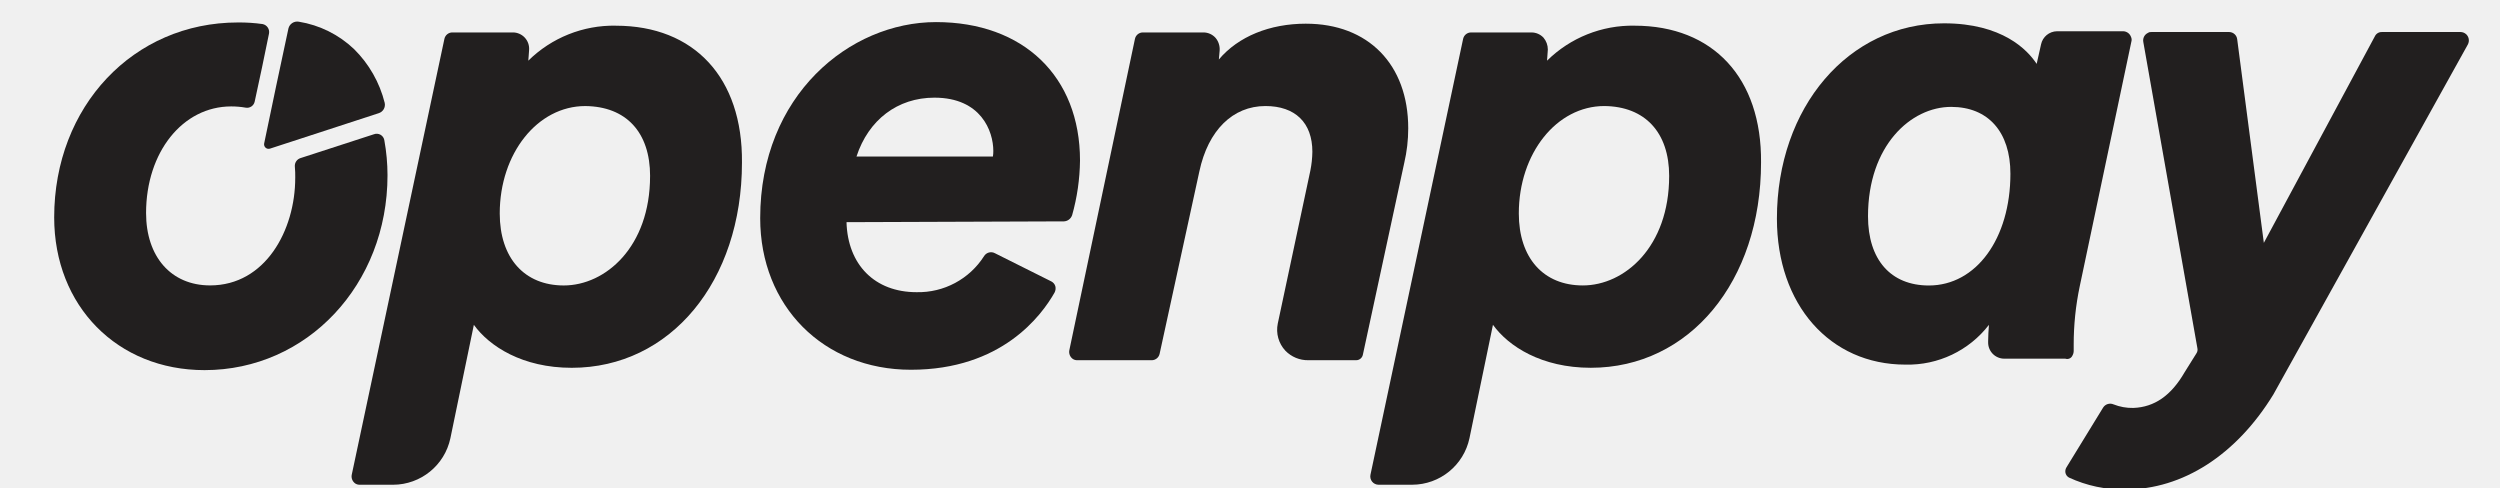
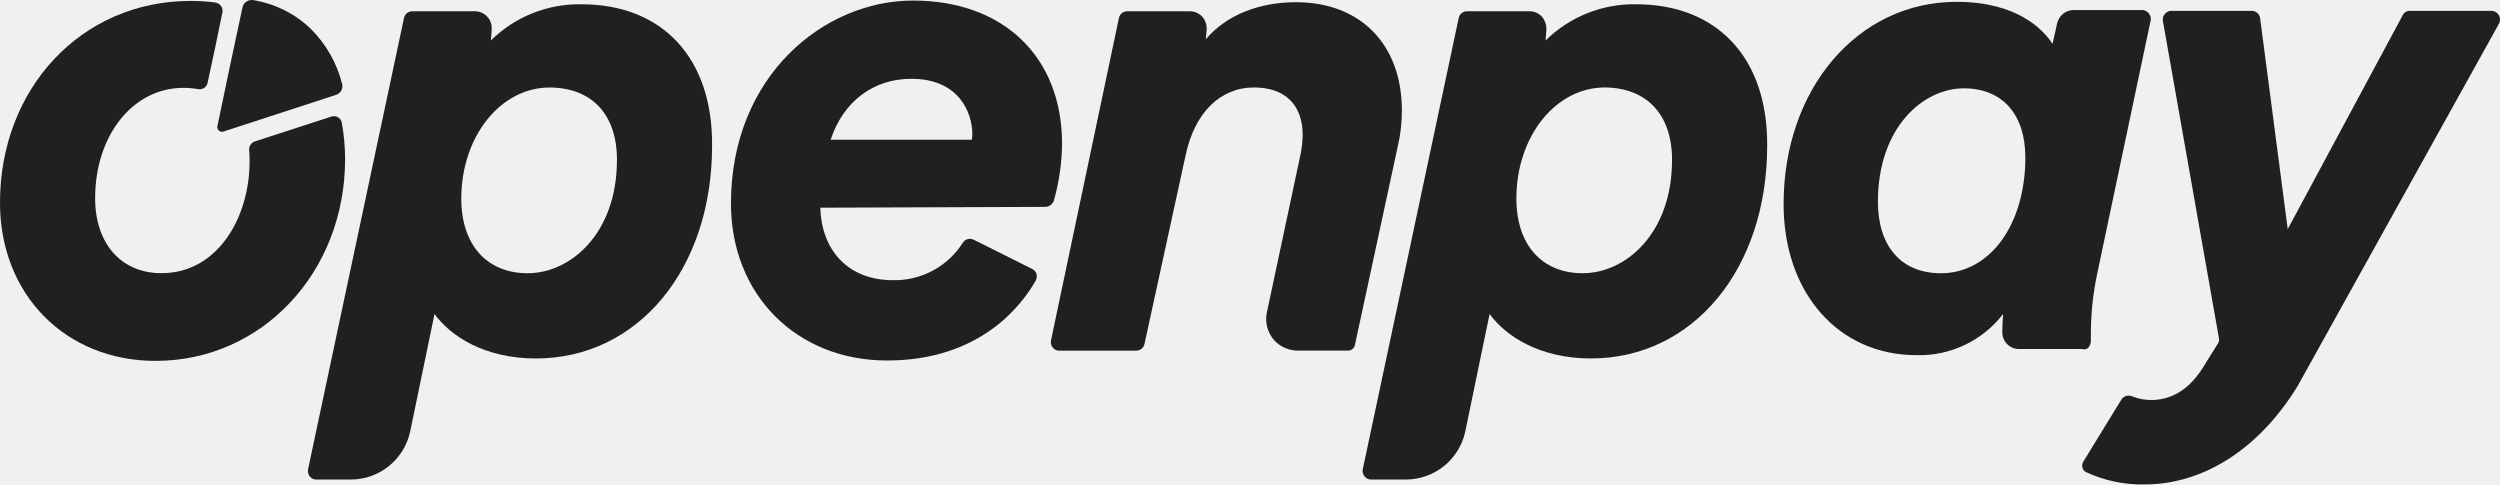
- <svg xmlns="http://www.w3.org/2000/svg" width="410" height="80.026" viewBox="0 0 410 80.026" version="1.1" id="svg32">
+ <svg xmlns="http://www.w3.org/2000/svg" width="396.008" height="76.742" viewBox="0 0 396.008 76.742" version="1.1" id="svg32">
  <defs id="defs4">
    <style id="style2">.a,.b{fill:#fff;}.a{font-size:65px;font-family:Poppins-Medium, Poppins;font-weight:500;letter-spacing:0.05em;}</style>
  </defs>
-   <g transform="translate(-722.2013,-288.8878)" id="g30" style="fill:#221f1f;fill-opacity:1">
+   <g transform="translate(-731.0875,-292.4234)" id="g30" style="fill:#221f1f;fill-opacity:1">
    <g transform="translate(694.8694,136.0812)" id="g28" style="fill:#221f1f;fill-opacity:1">
      <path class="b" d="M 111.155,156.779 A 19.929,19.929 0 0 0 96.8,162.52 c 0.066,-0.522 0.066,-1.108 0.131,-1.761 a 2.67,2.67 0 0 0 -2.675,-2.87 h -9.912 a 1.332,1.332 0 0 0 -1.3,1.043 l -15.2,71.5 a 1.411,1.411 0 0 0 0.587,1.436 1.324,1.324 0 0 0 0.718,0.2 h 5.48 a 9.63,9.63 0 0 0 9.395,-7.633 l 3.848,-18.593 c 2.544,3.523 7.957,7.047 16.048,7.047 16.179,0 27.921,-14.157 27.921,-33.662 0.13,-13.894 -7.829,-22.442 -20.68,-22.442 m 5.61,24.66 c 0,11.613 -7.306,17.94 -14.155,17.94 -6.459,0 -10.5,-4.5 -10.5,-11.809 0,-9.85 6.2,-17.613 14.026,-17.613 6.719,0.065 10.633,4.305 10.633,11.482" transform="translate(17.173,0.237)" id="path12" style="fill:#221f1f;fill-opacity:1" />
      <path class="b" d="m 162.373,188.1 a 34.539,34.539 0 0 0 1.3,-9 c 0,-13.765 -9.263,-22.7 -23.615,-22.7 -14.157,0 -28.834,12 -28.834,32.16 0,14.418 10.372,24.856 24.723,24.856 14.875,0 21.4,-8.871 23.551,-12.655 a 1.468,1.468 0 0 0 0.13,-1.045 1.3,1.3 0 0 0 -0.651,-0.783 l -9.263,-4.631 a 1.338,1.338 0 0 0 -1.761,0.457 12.787,12.787 0 0 1 -11.091,5.935 c -6.849,0 -11.286,-4.5 -11.482,-11.482 l 35.684,-0.131 a 1.481,1.481 0 0 0 1.3,-0.977 M 139.8,168.793 c 7.632,0 9.656,5.482 9.656,8.743 a 6.094,6.094 0 0 1 -0.066,0.912 h -22.374 c 1.957,-6 6.719,-9.656 12.786,-9.656" transform="translate(40.78,0.03)" id="path14" style="fill:#221f1f;fill-opacity:1" />
      <path class="b" d="m 182.893,156.568 c -5.937,0 -11.091,2.089 -14.288,5.87 0.065,-0.455 0.065,-0.977 0.131,-1.5 a 2.909,2.909 0 0 0 -0.653,-2.022 2.676,2.676 0 0 0 -2.022,-0.912 h -9.915 a 1.332,1.332 0 0 0 -1.3,1.043 l -10.765,51.079 a 1.416,1.416 0 0 0 0.588,1.436 1.311,1.311 0 0 0 0.718,0.2 h 12.2 a 1.332,1.332 0 0 0 1.3,-1.045 l 6.525,-29.942 c 1.434,-6.719 5.48,-10.7 10.829,-10.7 4.893,0 7.7,2.74 7.7,7.5 a 17.008,17.008 0 0 1 -0.326,3.066 l -5.35,25.117 a 5.029,5.029 0 0 0 1.24,4.435 5.124,5.124 0 0 0 3.783,1.567 h 7.829 a 1.122,1.122 0 0 0 1.108,-0.914 l 6.784,-31.444 a 24.836,24.836 0 0 0 0.653,-5.674 c 0,-10.5 -6.59,-17.158 -16.766,-17.158" transform="translate(58.62,0.122)" id="path16" style="fill:#221f1f;fill-opacity:1" />
      <path class="b" d="m 219.381,156.779 a 19.925,19.925 0 0 0 -14.351,5.741 c 0.065,-0.587 0.065,-1.175 0.131,-1.826 a 3,3 0 0 0 -0.719,-1.957 2.712,2.712 0 0 0 -1.956,-0.847 h -9.916 a 1.332,1.332 0 0 0 -1.3,1.043 l -15.2,71.5 a 1.359,1.359 0 0 0 1.3,1.632 h 5.545 a 9.629,9.629 0 0 0 9.395,-7.633 l 3.85,-18.593 c 2.544,3.523 7.957,7.047 16.046,7.047 16.179,0 27.921,-14.157 27.921,-33.662 0.13,-13.894 -7.893,-22.442 -20.745,-22.442 m 5.676,24.66 c 0,11.613 -7.306,17.94 -14.157,17.94 -6.459,0 -10.5,-4.5 -10.5,-11.809 0,-9.85 6.2,-17.613 14.026,-17.613 6.655,0.065 10.634,4.305 10.634,11.482" transform="translate(76.016,0.237)" id="path18" style="fill:#221f1f;fill-opacity:1" />
      <path class="b" d="m 267.718,211 a 1.553,1.553 0 0 0 0.195,-0.783 v -0.979 a 46.332,46.332 0 0 1 0.979,-9.524 l 8.481,-40.184 a 1.1,1.1 0 0 0 -0.065,-0.783 1.4,1.4 0 0 0 -1.24,-0.914 h -10.9 a 2.713,2.713 0 0 0 -2.609,2.153 l -0.718,3.2 c -1.5,-2.283 -5.611,-6.653 -15.2,-6.653 -15.657,0 -27.4,13.765 -27.4,32.031 0,14.09 8.675,23.94 21.071,23.94 a 16.763,16.763 0 0 0 13.7,-6.522 c -0.065,0.912 -0.13,1.891 -0.13,2.674 v 0.2 a 2.644,2.644 0 0 0 2.674,2.674 h 9.981 a 0.94,0.94 0 0 0 1.175,-0.522 m -10.177,-29.812 c 0,10.634 -5.611,18.332 -13.374,18.332 -6.263,0 -9.981,-4.24 -9.981,-11.352 0,-11.611 7.045,-17.939 13.635,-17.939 6.068,0 9.72,4.109 9.72,10.958" transform="translate(99.505,0.099)" id="path20" style="fill:#221f1f;fill-opacity:1" />
      <path class="b" d="m 315.586,157.782 a 1.373,1.373 0 0 0 -0.849,-0.327 h -12.915 a 1.23,1.23 0 0 0 -1.175,0.719 l -18.2,33.857 -4.372,-33.4 a 1.335,1.335 0 0 0 -1.3,-1.175 h -12.791 a 0.781,0.781 0 0 0 -0.522,0.131 1.362,1.362 0 0 0 -0.783,1.5 l 8.873,50.232 a 1.066,1.066 0 0 1 -0.131,0.783 l -1.957,3.132 c -2.218,3.848 -4.958,5.739 -8.414,5.87 a 8.341,8.341 0 0 1 -3.263,-0.587 1.369,1.369 0 0 0 -1.695,0.522 l -6,9.785 a 1.264,1.264 0 0 0 -0.195,0.847 1.15,1.15 0 0 0 0.587,0.849 21.117,21.117 0 0 0 9.263,1.957 c 9.395,0 18.2,-5.676 24.268,-15.592 l 31.9,-57.407 a 1.4,1.4 0 0 0 -0.326,-1.7" transform="translate(116.155,0.604)" id="path22" style="fill:#221f1f;fill-opacity:1" />
      <path class="b" d="m 75.749,181.948 c 0,8.546 -4.893,17.613 -13.961,17.613 -6.394,0 -10.5,-4.7 -10.5,-11.872 0,-9.981 6,-17.483 13.962,-17.483 a 13.611,13.611 0 0 1 2.348,0.2 1.278,1.278 0 0 0 1.5,-0.979 c 0.587,-2.609 1.826,-8.546 2.348,-11.154 A 1.336,1.336 0 0 0 70.4,156.7 27.438,27.438 0 0 0 66.356,156.438 c -17.158,0 -30.138,13.765 -30.138,31.966 0,14.547 10.372,25.05 24.658,25.05 16.83,0 30.008,-14.026 30.008,-31.966 a 32.407,32.407 0 0 0 -0.522,-5.739 1.269,1.269 0 0 0 -1.7,-0.979 L 76.6,178.686 a 1.333,1.333 0 0 0 -0.914,1.371 17.382,17.382 0 0 1 0.066,1.891" transform="translate(0,0.053)" id="path24" style="fill:#221f1f;fill-opacity:1" />
      <path class="b" d="m 73.279,160.865 a 17.093,17.093 0 0 0 -9.067,-4.5 1.482,1.482 0 0 0 -1.7,1.108 c -0.847,3.85 -3.2,15.069 -3.98,18.854 a 0.742,0.742 0 0 0 0.979,0.847 l 17.811,-5.806 a 1.445,1.445 0 0 0 0.977,-1.7 18.818,18.818 0 0 0 -5.023,-8.807" transform="translate(12.123)" id="path26" style="fill:#221f1f;fill-opacity:1" />
    </g>
  </g>
</svg>
